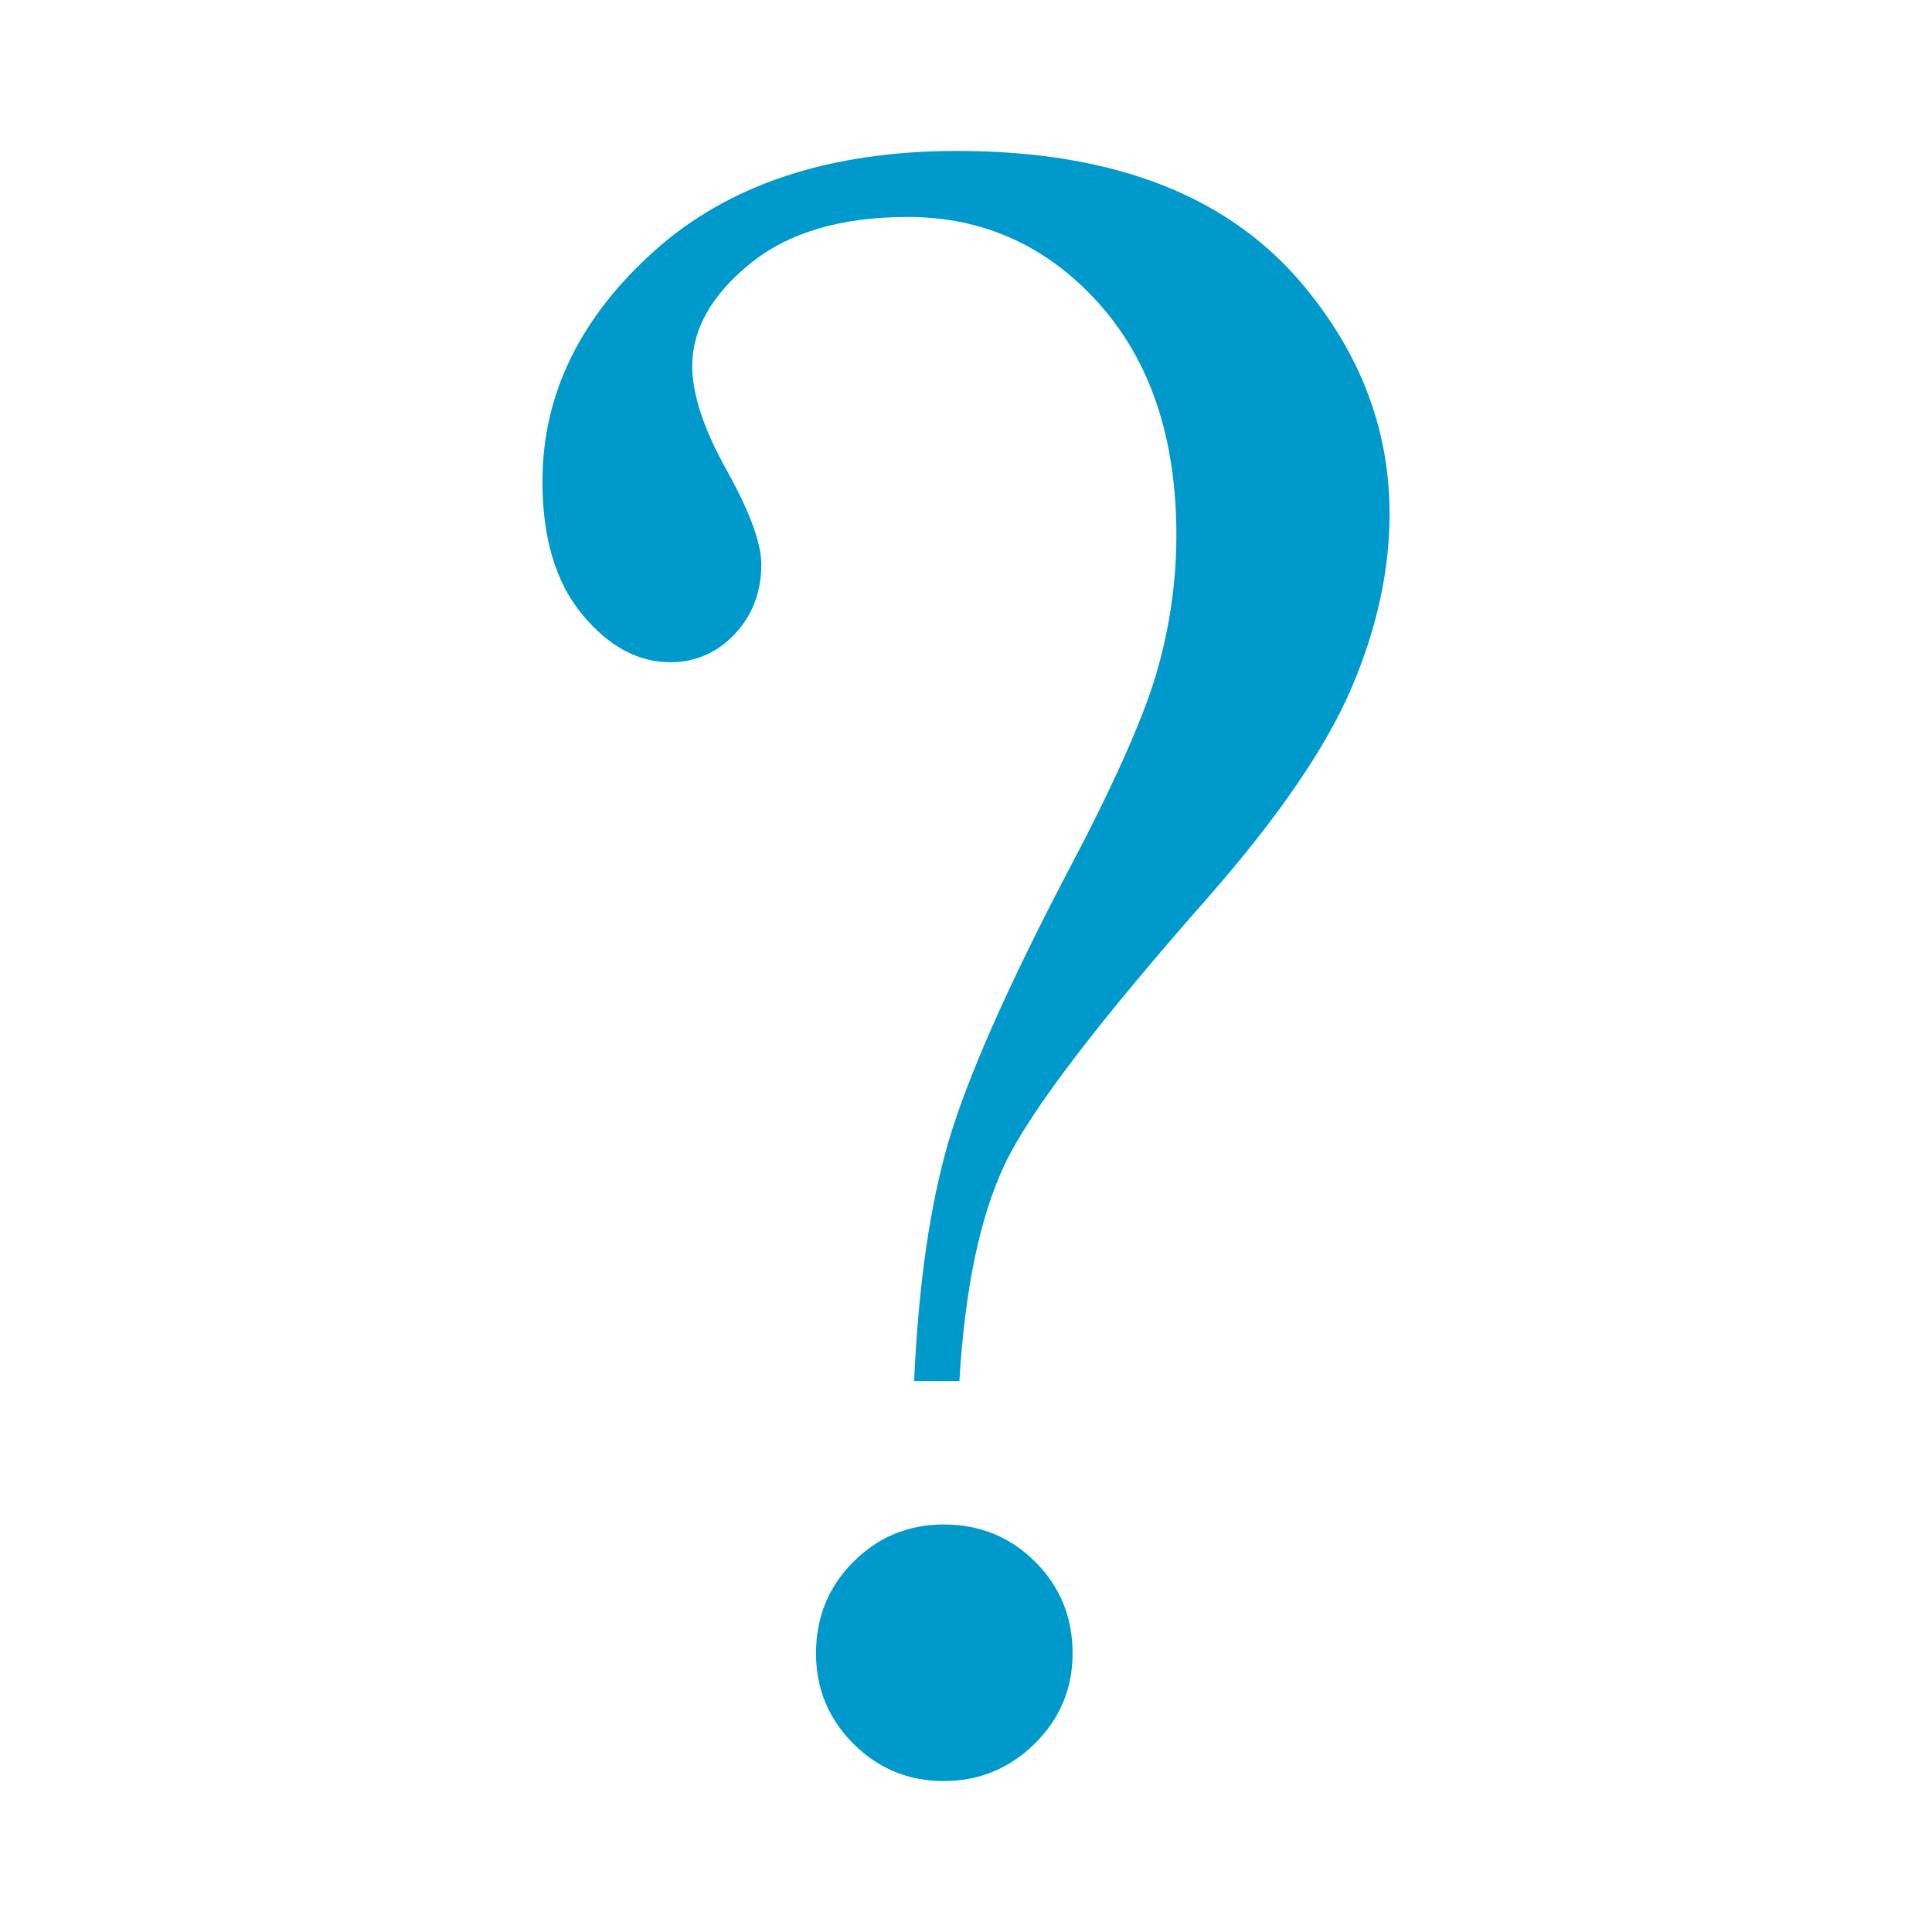
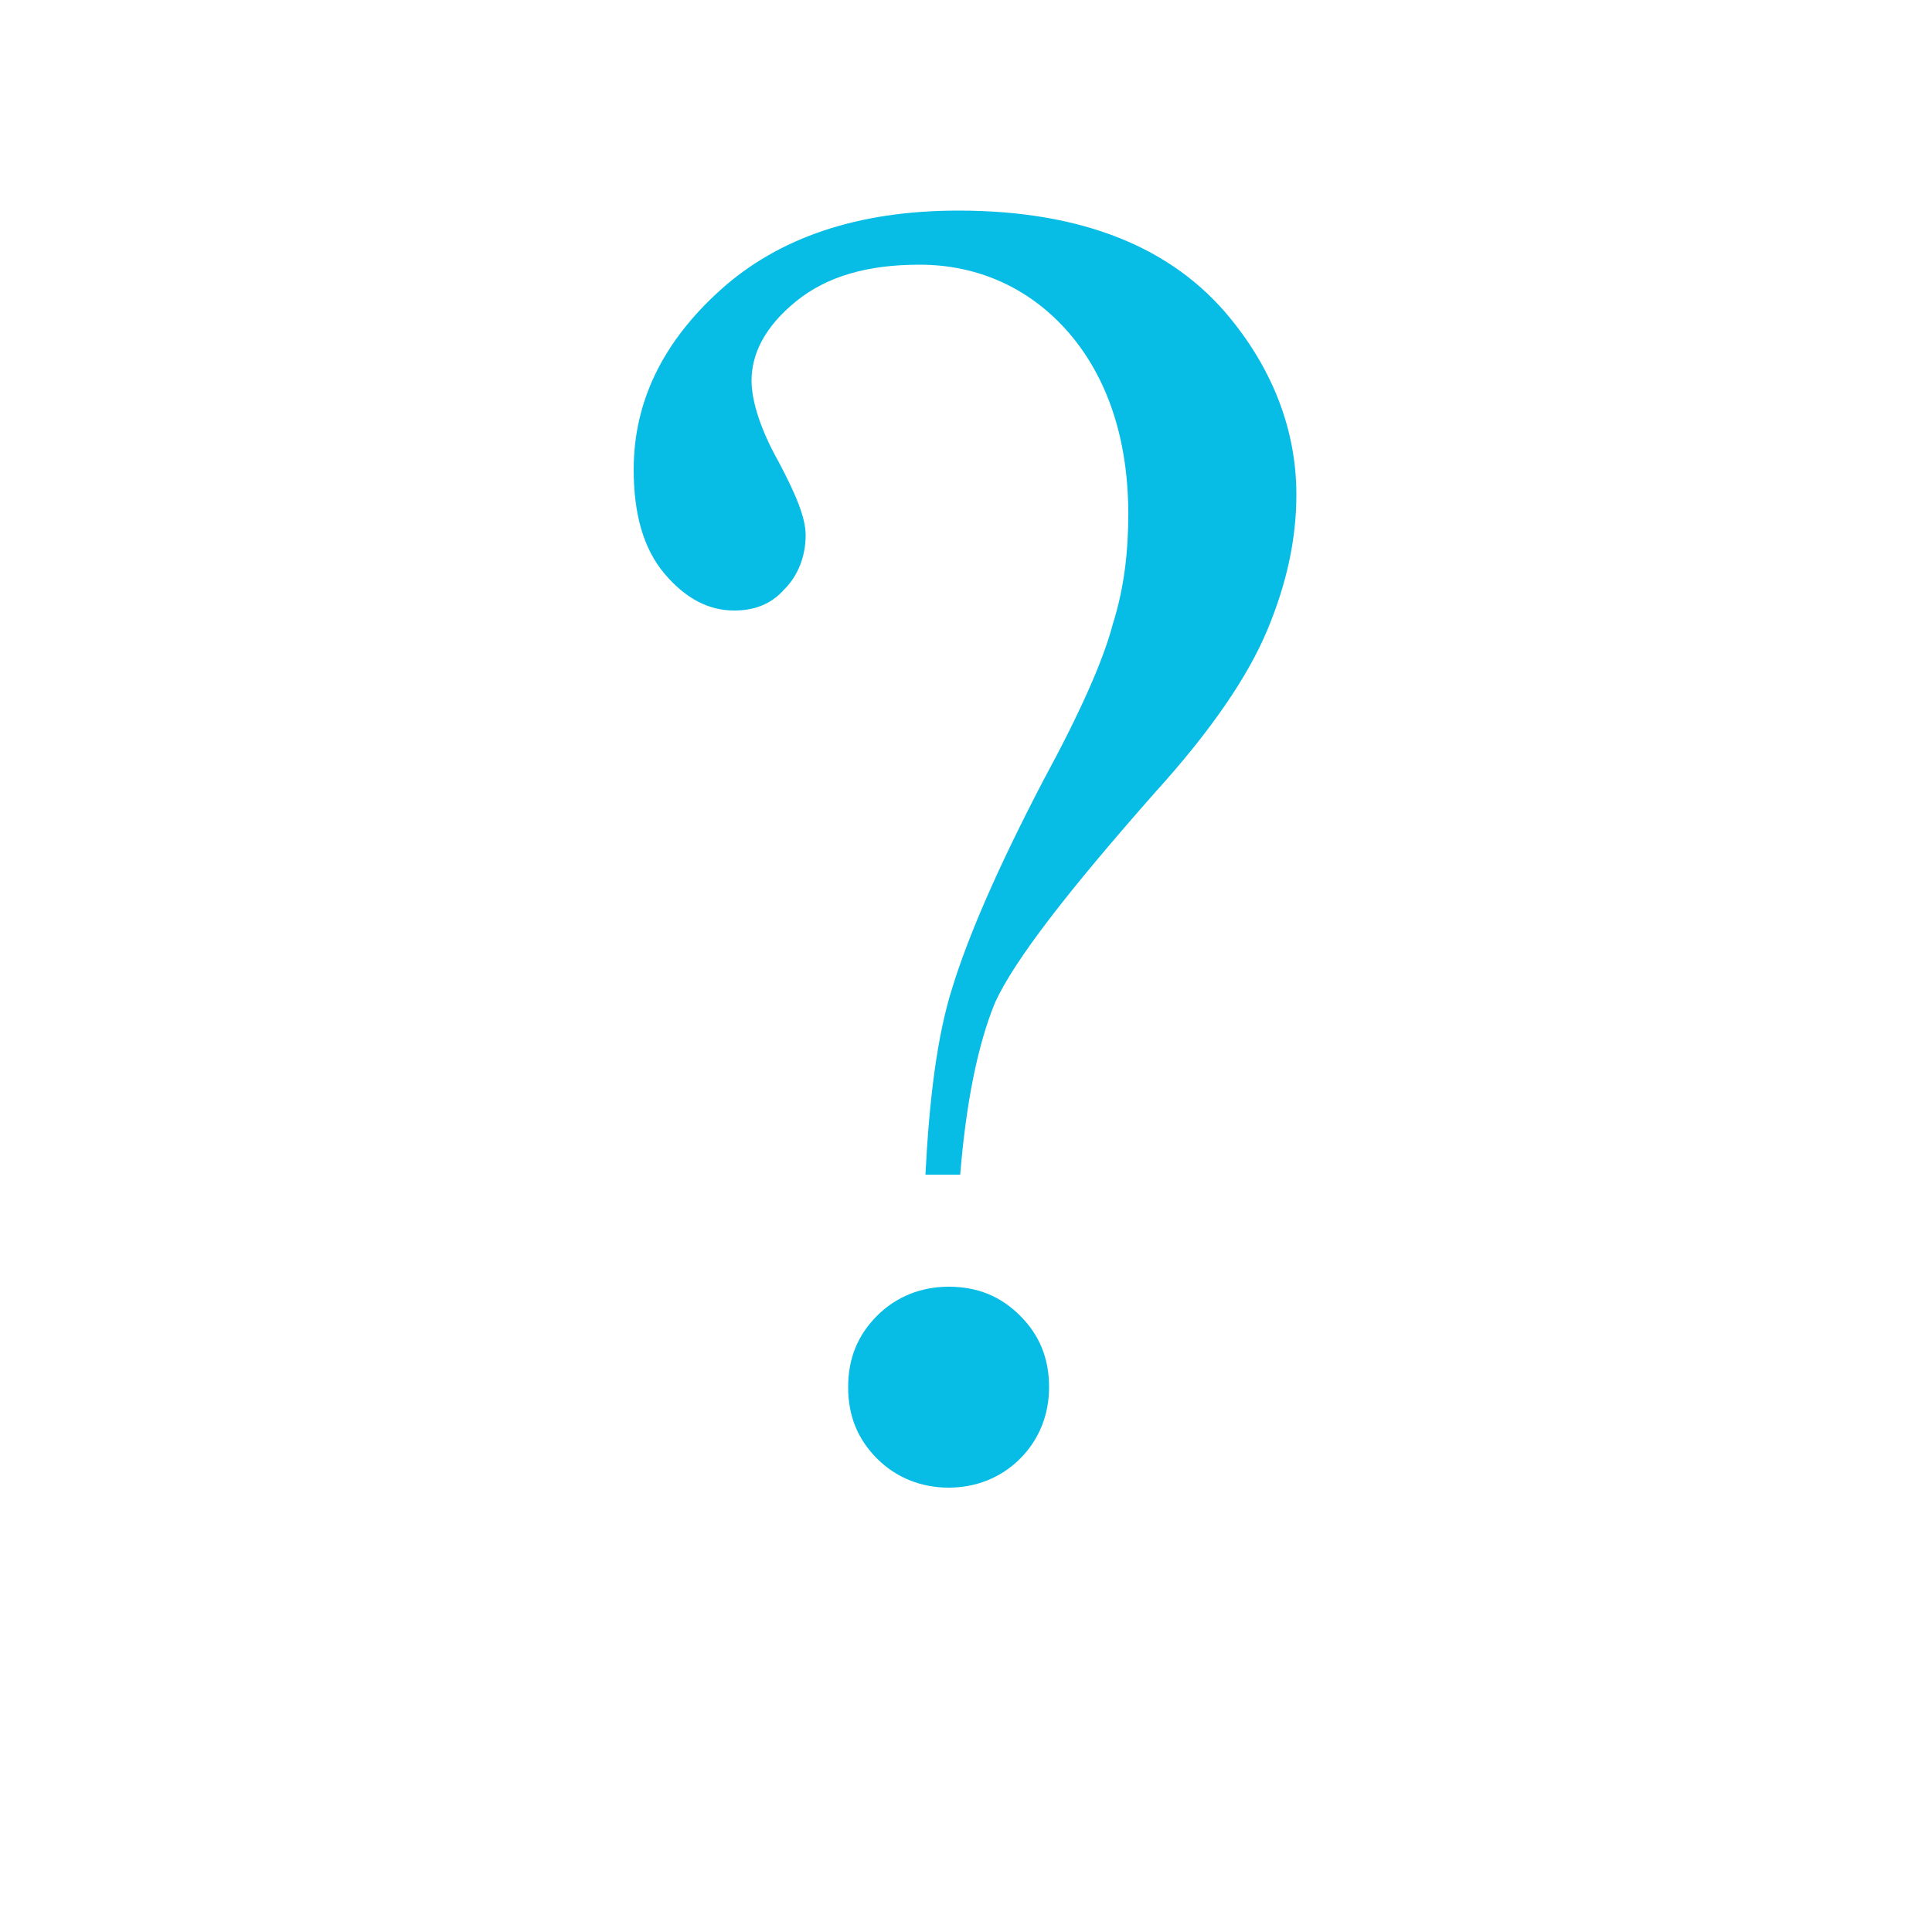
- <svg xmlns="http://www.w3.org/2000/svg" version="1.1" id="Layer_1" x="0px" y="0px" viewBox="0 0 1024 1024" style="enable-background:new 0 0 1024 1024;" xml:space="preserve">
+ <svg xmlns="http://www.w3.org/2000/svg" version="1.1" id="Layer_1" x="0px" y="0px" viewBox="0 0 100 100" style="enable-background:new 0 0 100 100;" xml:space="preserve">
  <style type="text/css">
- 	.st0{fill:#0099CC;}
+ 	.st0{fill:#07BCE5;}
</style>
-   <g>
-     <path class="st0" d="M508.5,732h-24c2.3-51.4,8.5-93.9,18.4-127.5c10-33.6,30.6-80.4,61.9-140.3c24.4-46.1,40.3-81.4,47.7-105.9   c7.3-24.5,11-49.4,11-74.6c0-51.5-13.8-92.5-41.2-123S521,115,481.1,115c-35.5,0-63.4,8.3-83.7,24.9   c-20.4,16.6-30.5,34.7-30.5,54.1c0,15,6.1,33.5,18.3,55.3c12.2,21.9,18.3,38.5,18.3,49.9c0,14.6-4.7,26.9-14,36.8   S368.7,351,355.3,351c-17.1,0-32.7-8.4-46.7-25.3c-14-16.9-21.1-40.4-21.1-70.5c0-46,19.8-86.7,59.2-122.1S439.8,80,507.4,80   c83.9,0,145.6,24.4,185.1,73.3c29.3,35.8,44,75.5,44,119.1c0,29.7-6.6,60.2-19.9,91.6s-38.4,68.2-75.4,110.6   c-59,66.9-95.2,114.3-108.5,142.2C519.4,644.7,511.4,683.1,508.5,732z M500.2,808c19.1,0,35.3,6.6,48.5,19.8s19.8,29.4,19.8,48.5   c0,18.7-6.7,34.7-20.1,47.9C535,937.4,518.9,944,500.2,944s-34.7-6.6-47.9-19.8c-13.2-13.2-19.8-29.2-19.8-47.9   c0-19.1,6.6-35.3,19.8-48.5S481.5,808,500.2,808z" />
-   </g>
+   <path id="unknown" class="st0" d="M49.7,60.8h-1.8c0.2-3.9,0.6-7.2,1.4-9.7c0.8-2.6,2.3-6.1,4.7-10.7c1.9-3.5,3.1-6.2,3.6-8.1  c0.6-1.9,0.8-3.8,0.8-5.7c0-3.9-1.1-7.1-3.1-9.4s-4.7-3.5-7.7-3.5c-2.7,0-4.8,0.6-6.4,1.9c-1.6,1.3-2.3,2.7-2.3,4.1  c0,1.1,0.5,2.6,1.4,4.2c0.9,1.7,1.4,2.9,1.4,3.8c0,1.1-0.4,2.1-1.1,2.8c-0.7,0.8-1.6,1.1-2.6,1.1c-1.3,0-2.5-0.6-3.6-1.9  c-1.1-1.3-1.6-3.1-1.6-5.4c0-3.5,1.5-6.6,4.5-9.3c3-2.7,7.1-4.1,12.3-4.1c6.4,0,11.1,1.9,14.1,5.6c2.2,2.7,3.4,5.8,3.4,9.1  c0,2.3-0.5,4.6-1.5,7c-1,2.4-2.9,5.2-5.8,8.4c-4.5,5.1-7.3,8.7-8.3,10.9C50.6,54.1,50,57.1,49.7,60.8z M49.1,66.6  c1.5,0,2.7,0.5,3.7,1.5c1,1,1.5,2.2,1.5,3.7c0,1.4-0.5,2.7-1.5,3.7c-1,1-2.3,1.5-3.7,1.5s-2.7-0.5-3.7-1.5c-1-1-1.5-2.2-1.5-3.7  c0-1.5,0.5-2.7,1.5-3.7C46.4,67.1,47.7,66.6,49.1,66.6z" />
</svg>
